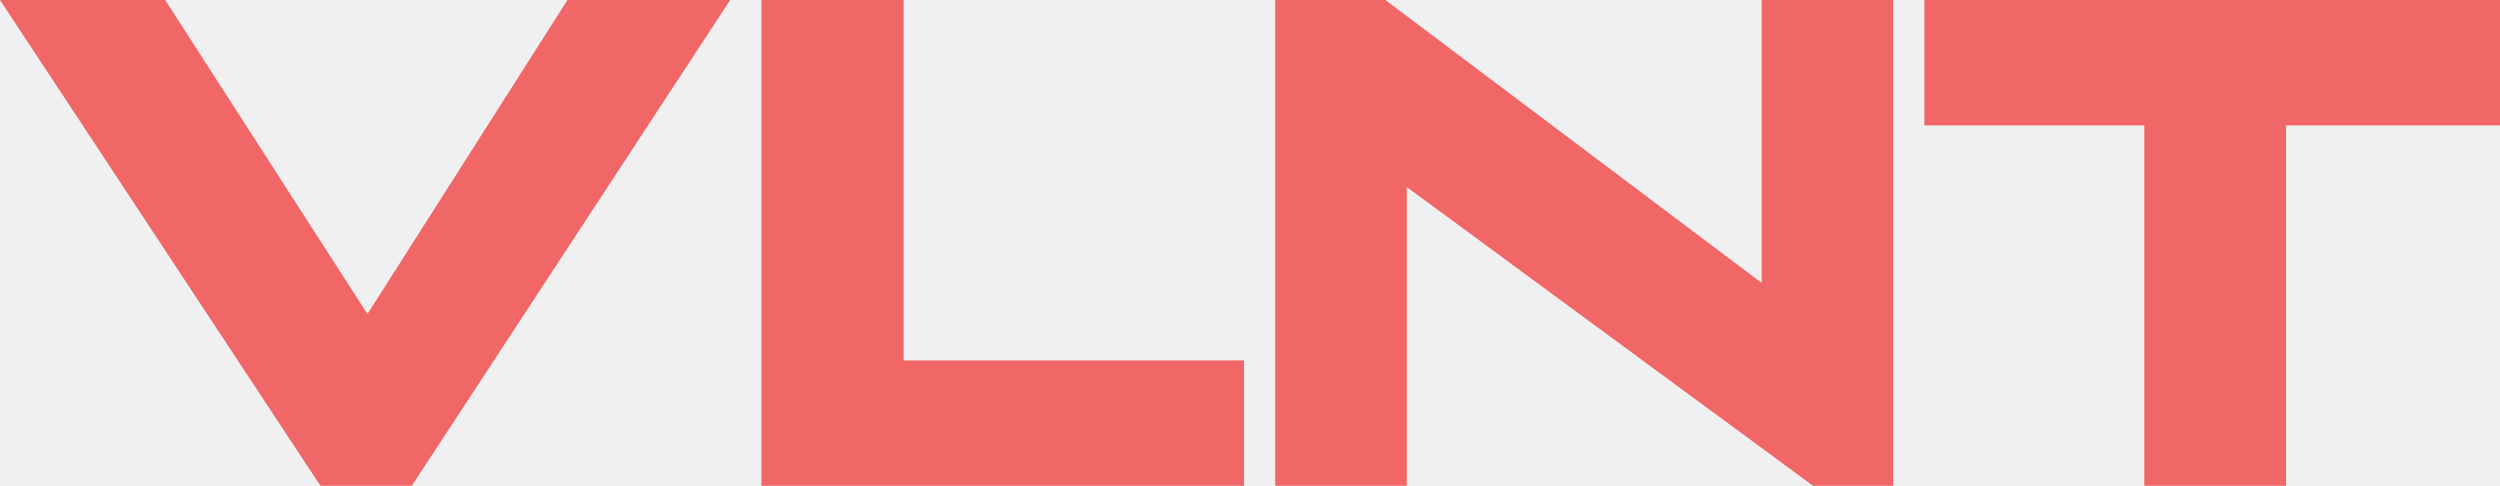
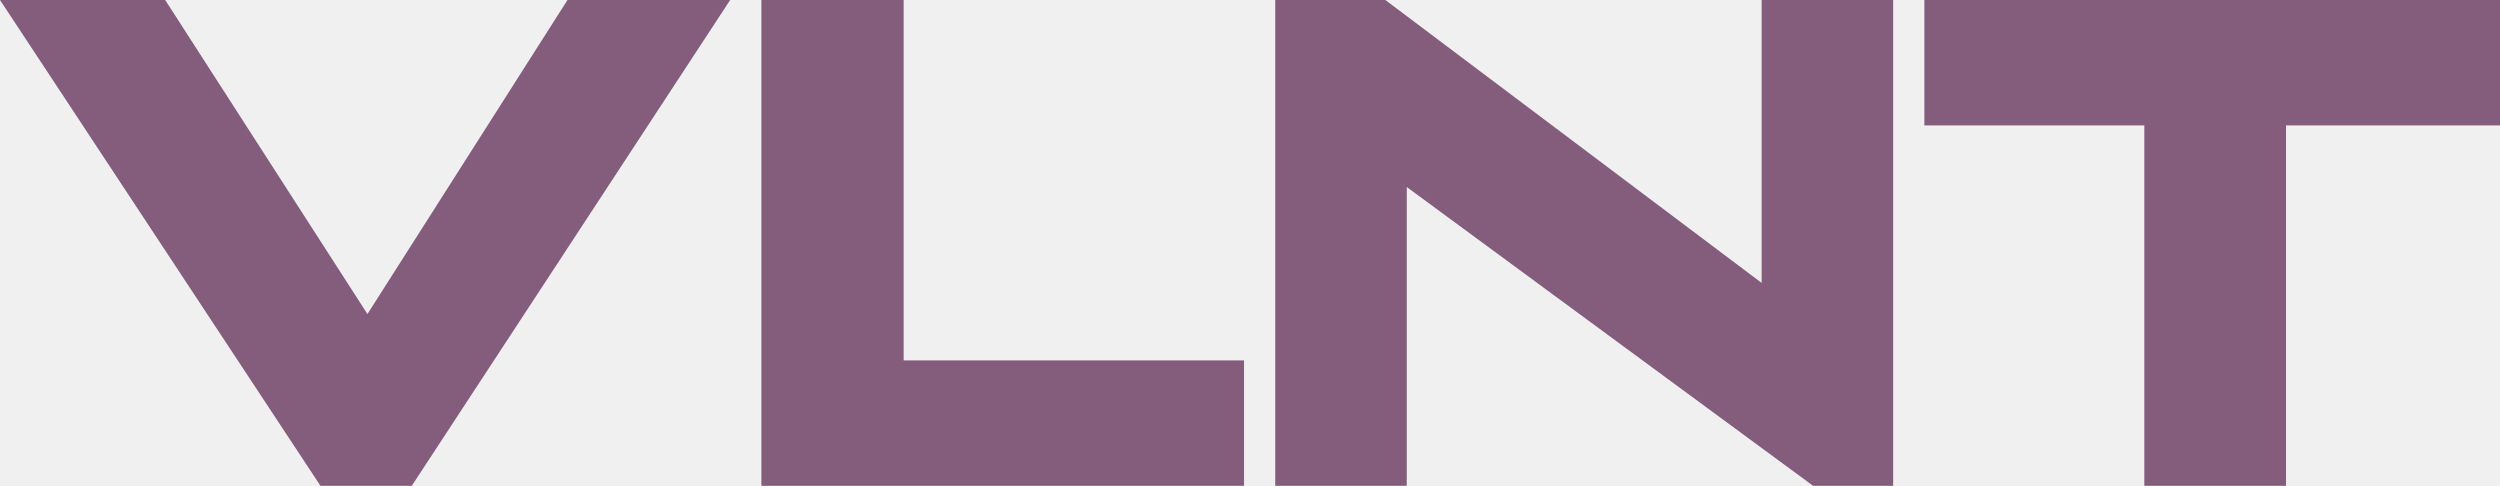
<svg xmlns="http://www.w3.org/2000/svg" width="211" height="41" viewBox="0 0 211 41" fill="none">
  <g clip-path="url(#clip0_9_51487)">
-     <path d="M47.896 0L31.012 26.504L13.942 0H0L27.046 41H34.755L61.627 0H47.896Z" fill="#F16767" />
-     <path d="M76.269 30.419V0H64.261V41H104.996V30.419H76.269Z" fill="#F16767" />
-     <path d="M148.68 0V23.876L116.922 0H107.63V41H118.732V15.786L153.021 41H159.782V0H148.68Z" fill="#F16767" />
-     <path d="M162.416 0V10.581H180.981V41H192.939V10.581H211V0H162.416Z" fill="#F16767" />
+     <path d="M47.896 0L31.012 26.504L13.942 0H0L27.046 41H34.755L61.627 0H47.896Z" fill="#855d7c" />
+     <path d="M76.269 30.419V0H64.261V41H104.996V30.419H76.269Z" fill="#855d7c" />
+     <path d="M148.68 0V23.876L116.922 0H107.63V41H118.732V15.786L153.021 41H159.782V0H148.68Z" fill="#855d7c" />
+     <path d="M162.416 0V10.581H180.981V41H192.939V10.581H211V0H162.416Z" fill="#855d7c" />
  </g>
  <defs>
    <clipPath id="clip0_9_51487">
      <rect width="211" height="41" fill="white" />
    </clipPath>
  </defs>
</svg>
